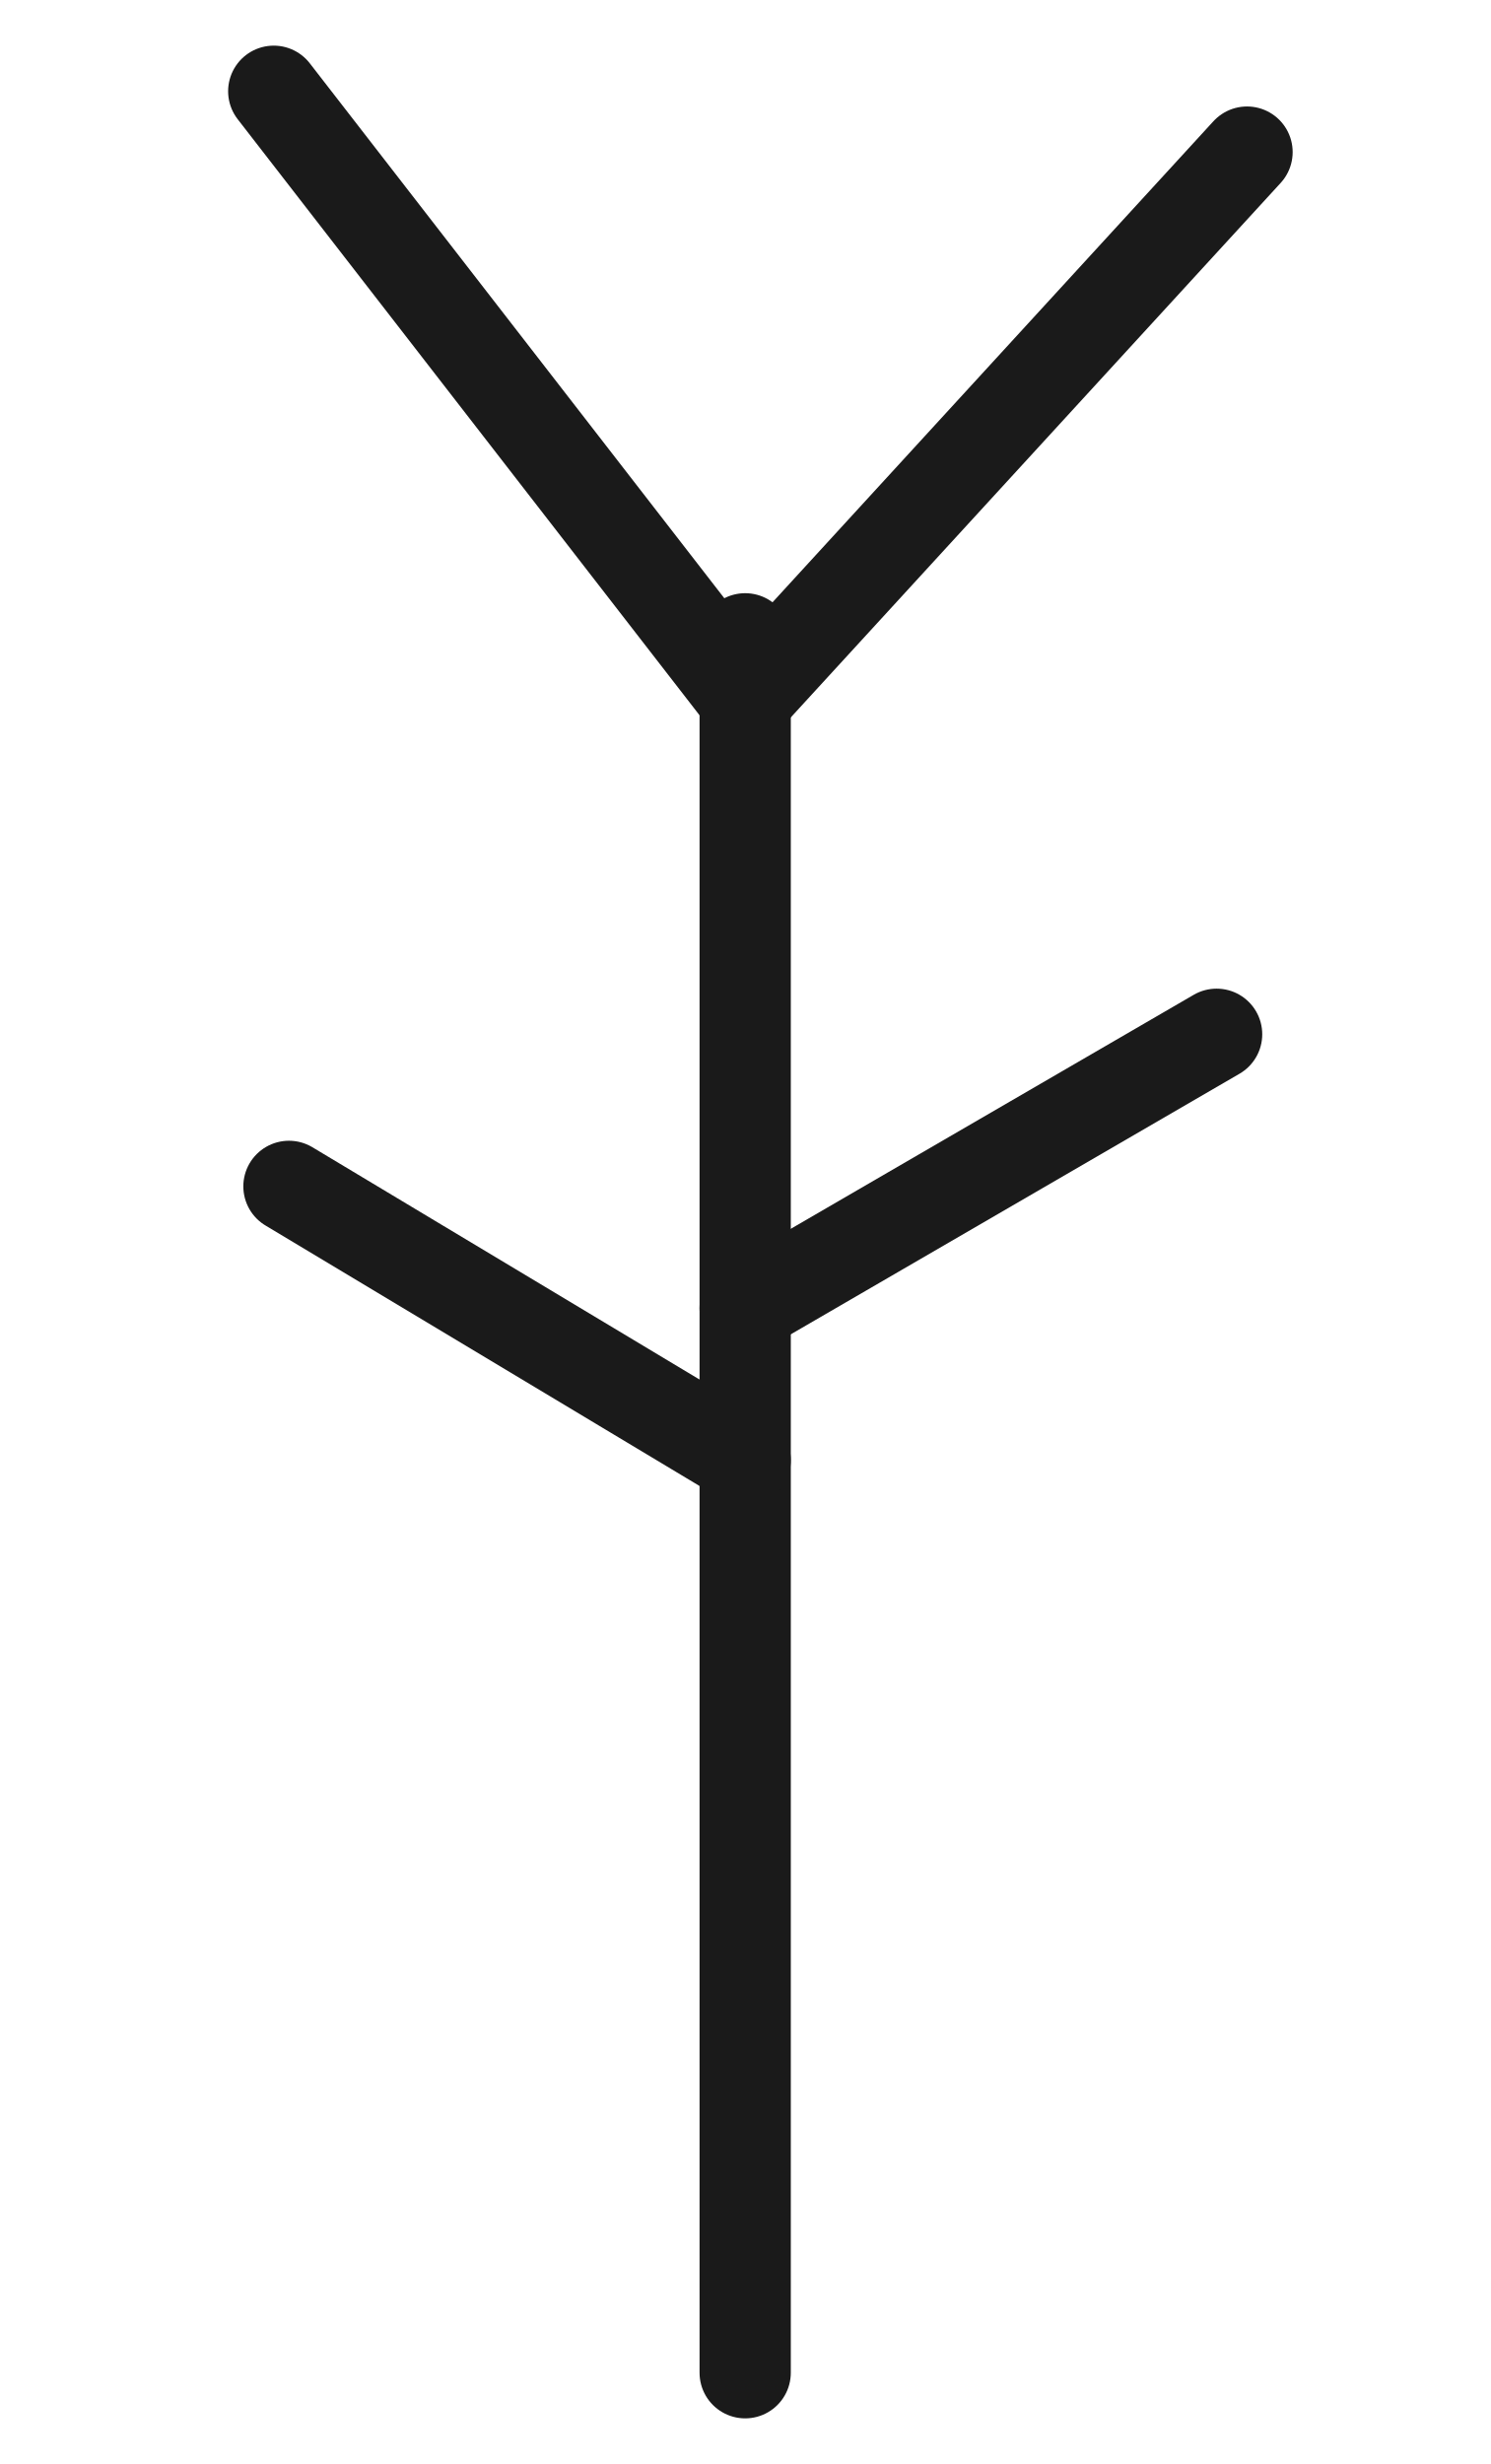
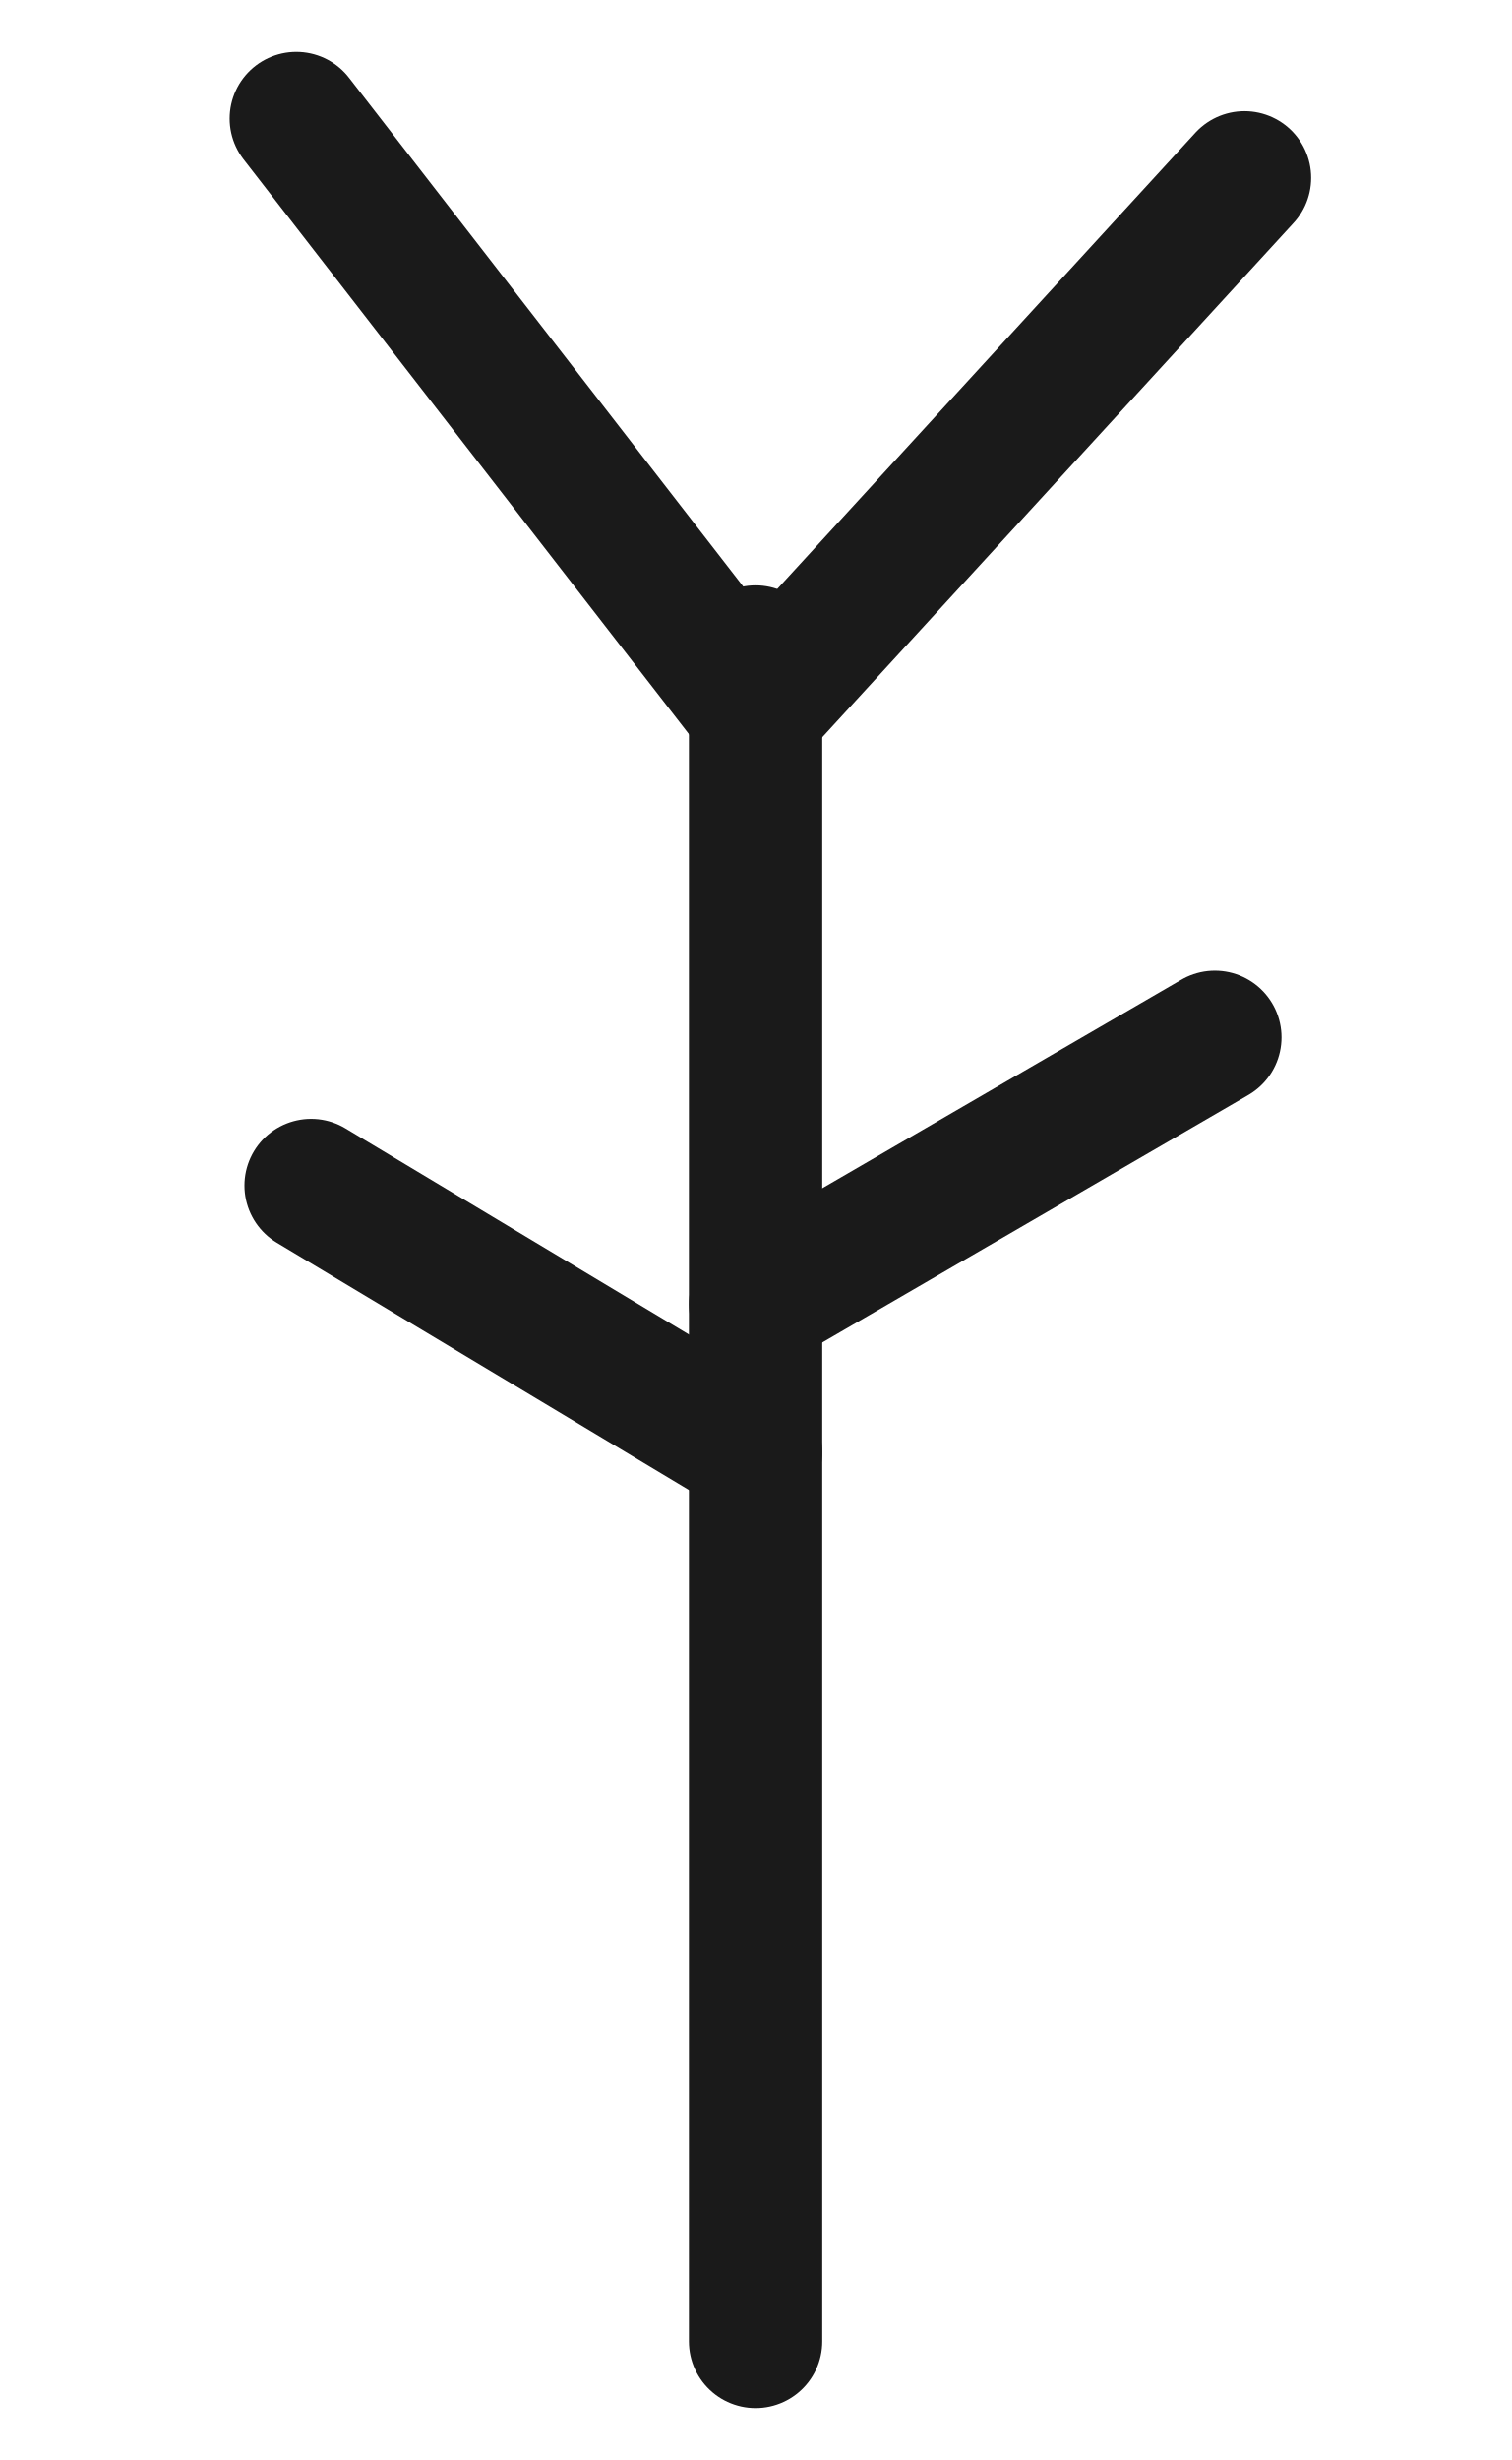
- <svg xmlns="http://www.w3.org/2000/svg" viewBox="236 276 98 162" fill="none" stroke="#1A1A1A" stroke-width="6" stroke-linecap="round" stroke-linejoin="round">
+ <svg xmlns="http://www.w3.org/2000/svg" viewBox="234 274 102 166" fill="none" stroke="#1A1A1A" stroke-width="9" stroke-linecap="round" stroke-linejoin="round">
  <path d="M285 432 L285 318" />
  <path d="M285 322 L254 282" />
  <path d="M285 322 L318 286" />
  <path d="M285 372 L255 354" />
  <path d="M285 362 L316 344" />
</svg>
